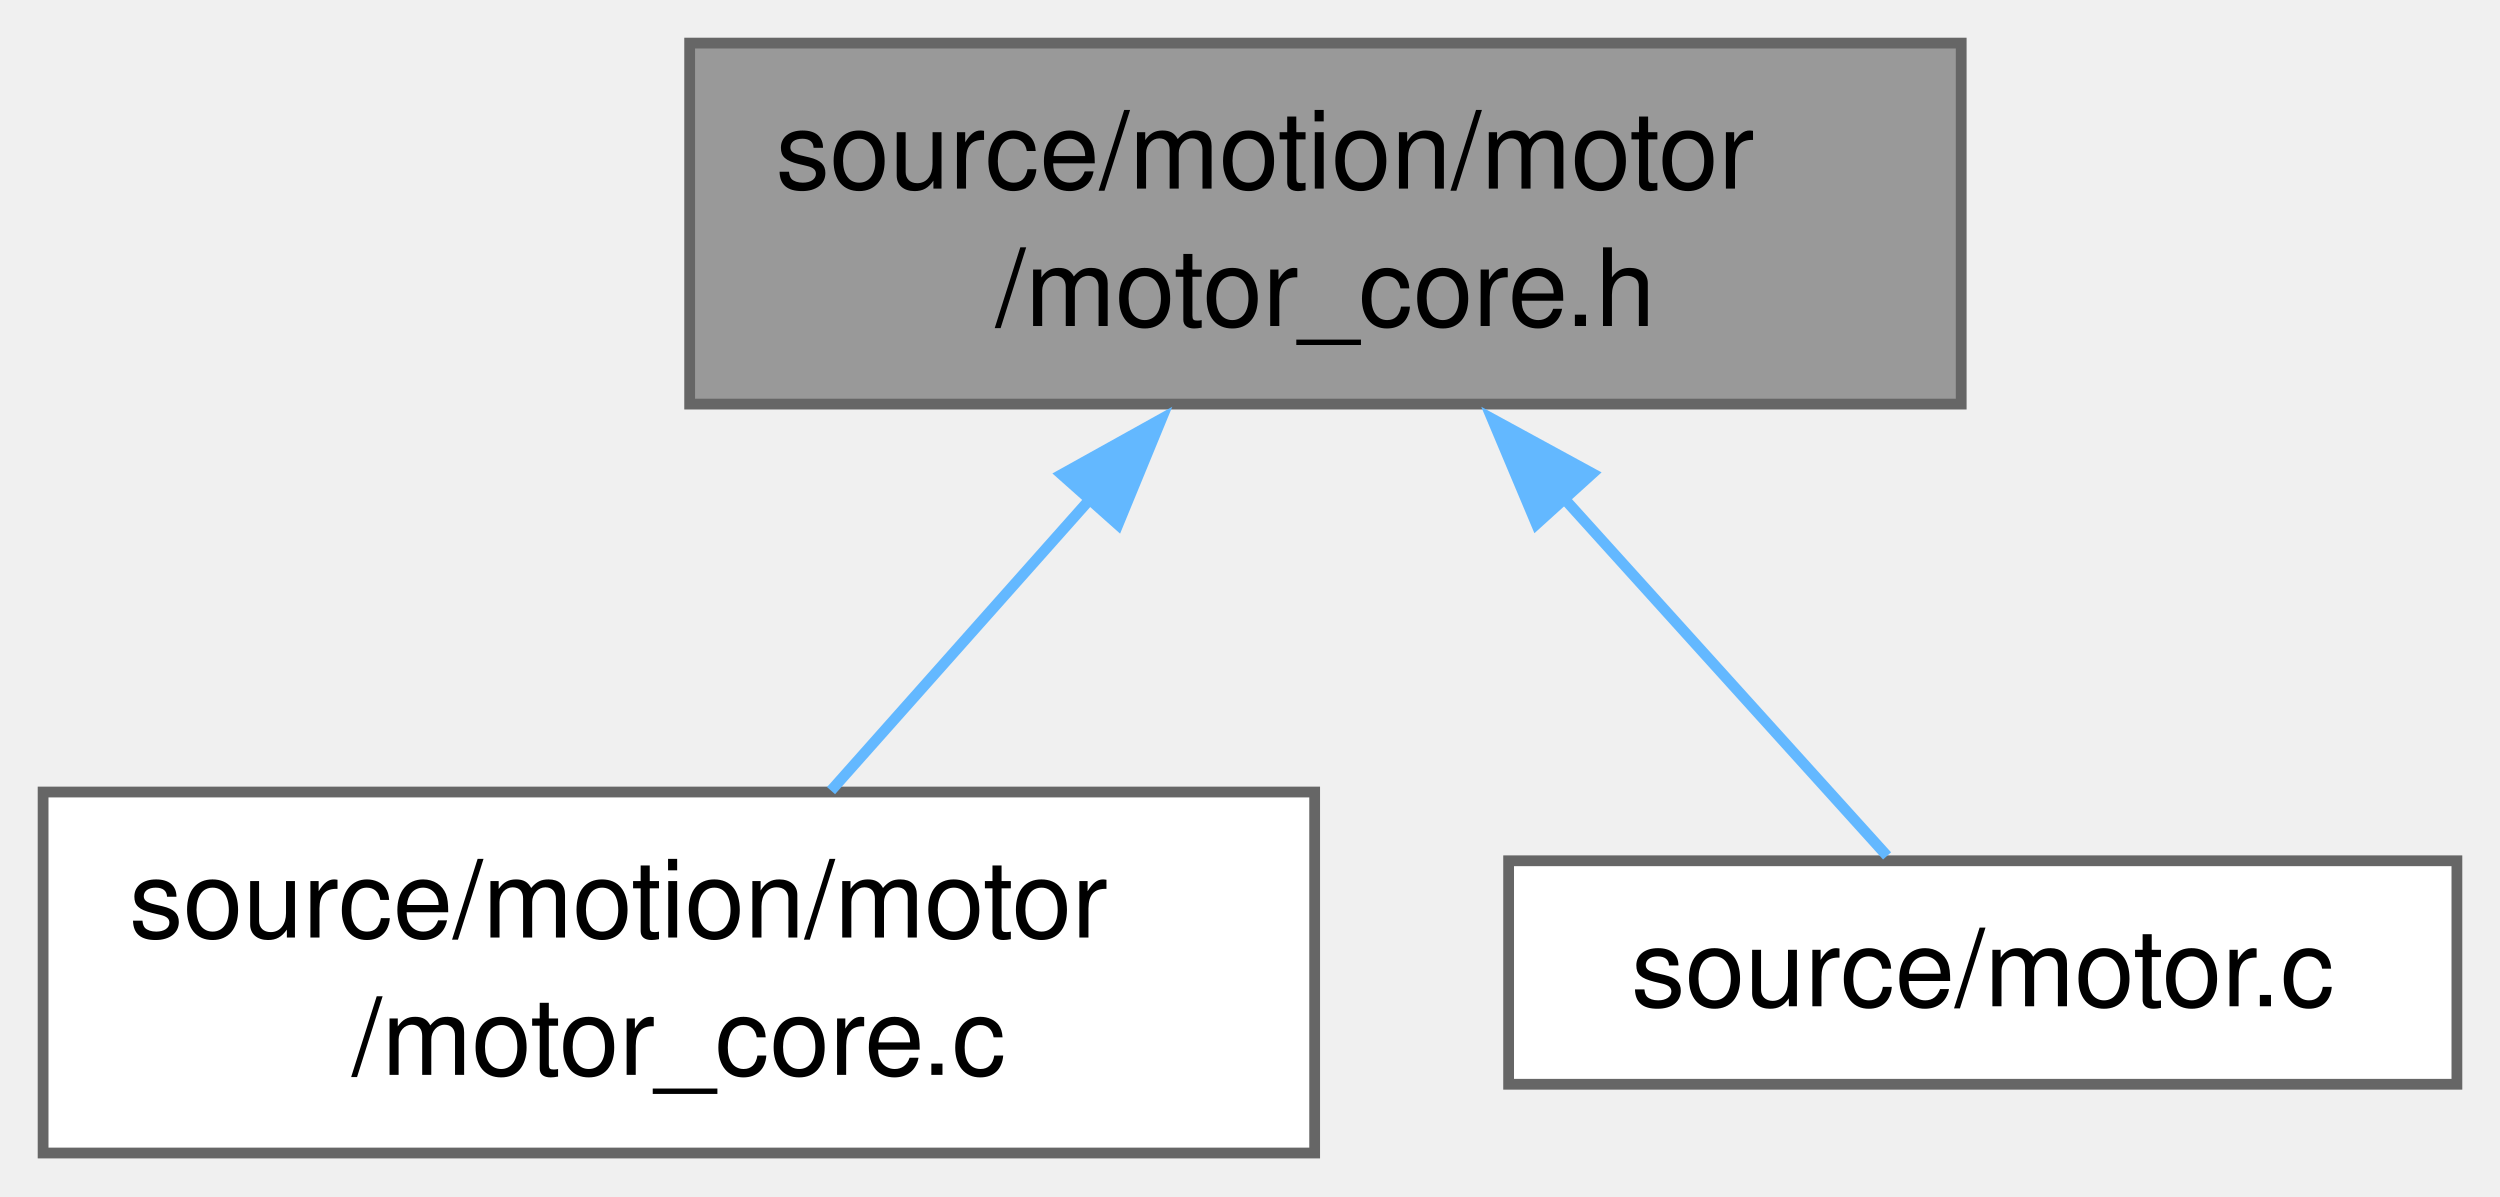
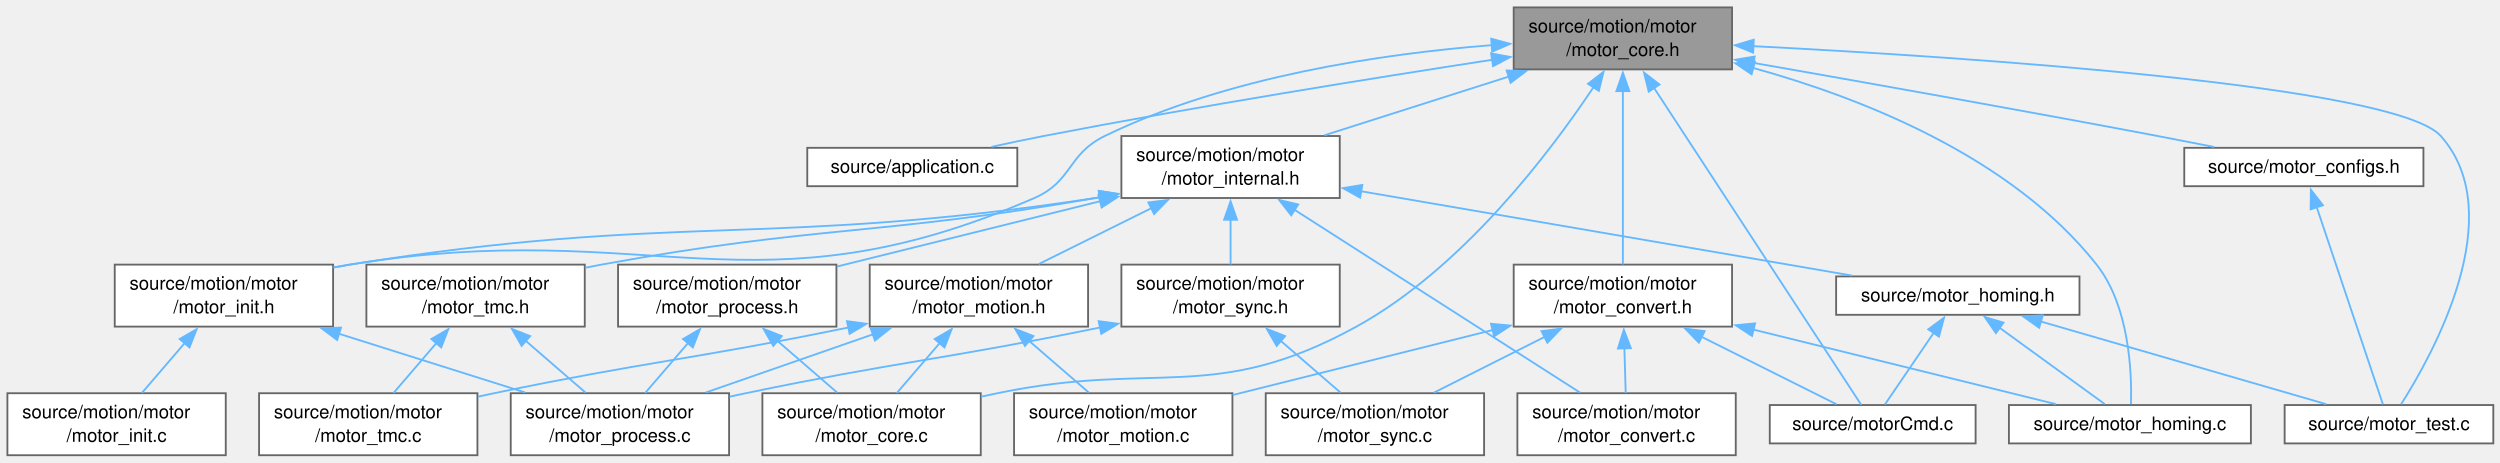
- <svg xmlns="http://www.w3.org/2000/svg" xmlns:xlink="http://www.w3.org/1999/xlink" width="232pt" height="111pt" viewBox="0.00 0.00 232.00 111.00">
-   <g id="graph0" class="graph" transform="scale(1 1) rotate(0) translate(4 107)">
+ <svg xmlns="http://www.w3.org/2000/svg" xmlns:xlink="http://www.w3.org/1999/xlink" width="1351pt" height="250pt" viewBox="0.00 0.00 1351.00 250.00">
+   <g id="graph0" class="graph" transform="scale(1 1) rotate(0) translate(4 246)">
    <g id="Node000001" class="node">
      <g id="a_Node000001">
        <a xlink:title=" ">
-           <polygon fill="#999999" stroke="#666666" points="178,-103 60,-103 60,-69.5 178,-69.5 178,-103" />
-           <text xml:space="preserve" text-anchor="start" x="68" y="-89.5" font-family="Helvetica,sans-Serif" font-size="10.00">source/motion/motor</text>
-           <text xml:space="preserve" text-anchor="middle" x="119" y="-76.75" font-family="Helvetica,sans-Serif" font-size="10.00">/motor_core.h</text>
+           <polygon fill="#999999" stroke="#666666" points="932,-242 814,-242 814,-208.5 932,-208.5 932,-242" />
+           <text xml:space="preserve" text-anchor="start" x="822" y="-228.5" font-family="Helvetica,sans-Serif" font-size="10.00">source/motion/motor</text>
+           <text xml:space="preserve" text-anchor="middle" x="873" y="-215.75" font-family="Helvetica,sans-Serif" font-size="10.00">/motor_core.h</text>
        </a>
      </g>
    </g>
    <g id="Node000002" class="node">
      <g id="a_Node000002">
+         <a xlink:href="application_8c.html" target="_top" xlink:title=" ">
+           <polygon fill="white" stroke="#666666" points="545.75,-166.12 432.25,-166.12 432.25,-145.38 545.75,-145.38 545.75,-166.12" />
+           <text xml:space="preserve" text-anchor="middle" x="489" y="-152.62" font-family="Helvetica,sans-Serif" font-size="10.00">source/application.c</text>
+         </a>
+       </g>
+     </g>
+     <g id="edge1_Node000001_Node000002" class="edge">
+       <g id="a_edge1_Node000001_Node000002">
+         <a xlink:title=" ">
+           <path fill="none" stroke="#63b8ff" d="M802.61,-213.73C739.04,-203.97 643.02,-188.56 560,-172.5 550.83,-170.73 541.02,-168.66 531.72,-166.62" />
+           <polygon fill="#63b8ff" stroke="#63b8ff" points="801.79,-217.15 812.2,-215.2 802.85,-210.23 801.79,-217.15" />
+         </a>
+       </g>
+     </g>
+     <g id="Node000003" class="node">
+       <g id="a_Node000003">
+         <a xlink:href="motor__convert_8h.html" target="_top" xlink:title=" ">
+           <polygon fill="white" stroke="#666666" points="932,-103 814,-103 814,-69.5 932,-69.5 932,-103" />
+           <text xml:space="preserve" text-anchor="start" x="822" y="-89.5" font-family="Helvetica,sans-Serif" font-size="10.00">source/motion/motor</text>
+           <text xml:space="preserve" text-anchor="middle" x="873" y="-76.75" font-family="Helvetica,sans-Serif" font-size="10.00">/motor_convert.h</text>
+         </a>
+       </g>
+     </g>
+     <g id="edge2_Node000001_Node000003" class="edge">
+       <g id="a_edge2_Node000001_Node000003">
+         <a xlink:title=" ">
+           <path fill="none" stroke="#63b8ff" d="M873,-196.87C873,-168.79 873,-126.07 873,-103.13" />
+           <polygon fill="#63b8ff" stroke="#63b8ff" points="869.5,-196.75 873,-206.75 876.5,-196.75 869.5,-196.75" />
+         </a>
+       </g>
+     </g>
+     <g id="Node000007" class="node">
+       <g id="a_Node000007">
+         <a xlink:href="motorCmd_8c.html" target="_top" xlink:title=" ">
+           <polygon fill="white" stroke="#666666" points="1063.62,-27.12 952.38,-27.12 952.38,-6.38 1063.62,-6.38 1063.62,-27.12" />
+           <text xml:space="preserve" text-anchor="middle" x="1008" y="-13.62" font-family="Helvetica,sans-Serif" font-size="10.00">source/motorCmd.c</text>
+         </a>
+       </g>
+     </g>
+     <g id="edge33_Node000001_Node000007" class="edge">
+       <g id="a_edge33_Node000001_Node000007">
+         <a xlink:title=" ">
+           <path fill="none" stroke="#63b8ff" d="M889.87,-198.45C920.06,-152.26 982.05,-57.45 1001.8,-27.23" />
+           <polygon fill="#63b8ff" stroke="#63b8ff" points="886.96,-196.49 884.42,-206.78 892.82,-200.32 886.96,-196.49" />
+         </a>
+       </g>
+     </g>
+     <g id="Node000008" class="node">
+       <g id="a_Node000008">
+         <a xlink:href="motor__homing_8c.html" target="_top" xlink:title=" ">
+           <polygon fill="white" stroke="#666666" points="1212.38,-27.12 1081.62,-27.12 1081.62,-6.38 1212.38,-6.38 1212.38,-27.12" />
+           <text xml:space="preserve" text-anchor="middle" x="1147" y="-13.62" font-family="Helvetica,sans-Serif" font-size="10.00">source/motor_homing.c</text>
+         </a>
+       </g>
+     </g>
+     <g id="edge36_Node000001_Node000008" class="edge">
+       <g id="a_edge36_Node000001_Node000008">
+         <a xlink:title=" ">
+           <path fill="none" stroke="#63b8ff" d="M943.36,-209.29C1001.92,-193.1 1082.91,-161.38 1129,-103 1146.71,-80.56 1148.08,-44.79 1147.59,-27.6" />
+           <polygon fill="#63b8ff" stroke="#63b8ff" points="942.55,-205.88 933.79,-211.83 944.36,-212.64 942.55,-205.88" />
+         </a>
+       </g>
+     </g>
+     <g id="Node000009" class="node">
+       <g id="a_Node000009">
        <a xlink:href="motor__core_8c.html" target="_top" xlink:title=" ">
+           <polygon fill="white" stroke="#666666" points="526,-33.5 408,-33.5 408,0 526,0 526,-33.5" />
+           <text xml:space="preserve" text-anchor="start" x="416" y="-20" font-family="Helvetica,sans-Serif" font-size="10.00">source/motion/motor</text>
+           <text xml:space="preserve" text-anchor="middle" x="467" y="-7.25" font-family="Helvetica,sans-Serif" font-size="10.00">/motor_core.c</text>
+         </a>
+       </g>
+     </g>
+     <g id="edge8_Node000001_Node000009" class="edge">
+       <g id="a_edge8_Node000001_Node000009">
+         <a xlink:title=" ">
+           <path fill="none" stroke="#63b8ff" d="M857.14,-198.9C833.71,-163.76 786.38,-101.03 729,-69.5 652.14,-27.27 620.85,-51.4 535,-33.5 532.15,-32.91 529.24,-32.29 526.3,-31.65" />
+           <polygon fill="#63b8ff" stroke="#63b8ff" points="854.14,-200.71 862.54,-207.17 860.01,-196.89 854.14,-200.71" />
+         </a>
+       </g>
+     </g>
+     <g id="Node000010" class="node">
+       <g id="a_Node000010">
+         <a xlink:href="motor__init_8h.html" target="_top" xlink:title=" ">
+           <polygon fill="white" stroke="#666666" points="176,-103 58,-103 58,-69.5 176,-69.5 176,-103" />
+           <text xml:space="preserve" text-anchor="start" x="66" y="-89.5" font-family="Helvetica,sans-Serif" font-size="10.00">source/motion/motor</text>
+           <text xml:space="preserve" text-anchor="middle" x="117" y="-76.75" font-family="Helvetica,sans-Serif" font-size="10.00">/motor_init.h</text>
+         </a>
+       </g>
+     </g>
+     <g id="edge9_Node000001_Node000010" class="edge">
+       <g id="a_edge9_Node000001_Node000010">
+         <a xlink:title=" ">
+           <path fill="none" stroke="#63b8ff" d="M802.21,-221.6C743.56,-217.01 659.37,-204.78 593,-172.5 572.75,-162.65 575.65,-147.97 555,-139 403.46,-73.18 348.05,-129.7 185,-103 182.13,-102.53 179.2,-102.01 176.25,-101.45" />
+           <polygon fill="#63b8ff" stroke="#63b8ff" points="801.85,-225.08 812.08,-222.31 802.35,-218.1 801.85,-225.08" />
+         </a>
+       </g>
+     </g>
+     <g id="Node000013" class="node">
+       <g id="a_Node000013">
+         <a xlink:href="motor__internal_8h.html" target="_top" xlink:title=" ">
+           <polygon fill="white" stroke="#666666" points="720,-172.5 602,-172.5 602,-139 720,-139 720,-172.5" />
+           <text xml:space="preserve" text-anchor="start" x="610" y="-159" font-family="Helvetica,sans-Serif" font-size="10.00">source/motion/motor</text>
+           <text xml:space="preserve" text-anchor="middle" x="661" y="-146.25" font-family="Helvetica,sans-Serif" font-size="10.00">/motor_internal.h</text>
+         </a>
+       </g>
+     </g>
+     <g id="edge12_Node000001_Node000013" class="edge">
+       <g id="a_edge12_Node000001_Node000013">
+         <a xlink:title=" ">
+           <path fill="none" stroke="#63b8ff" d="M811.32,-204.61C779.69,-194.54 741.64,-182.42 711.73,-172.9" />
+           <polygon fill="#63b8ff" stroke="#63b8ff" points="810.19,-207.92 820.78,-207.62 812.31,-201.25 810.19,-207.92" />
+         </a>
+       </g>
+     </g>
+     <g id="Node000020" class="node">
+       <g id="a_Node000020">
+         <a xlink:href="motor__test_8c.html" target="_top" xlink:title=" ">
+           <polygon fill="white" stroke="#666666" points="1343.38,-27.12 1230.62,-27.12 1230.62,-6.38 1343.38,-6.38 1343.38,-27.12" />
+           <text xml:space="preserve" text-anchor="middle" x="1287" y="-13.62" font-family="Helvetica,sans-Serif" font-size="10.00">source/motor_test.c</text>
+         </a>
+       </g>
+     </g>
+     <g id="edge37_Node000001_Node000020" class="edge">
+       <g id="a_edge37_Node000001_Node000020">
+         <a xlink:title=" ">
+           <path fill="none" stroke="#63b8ff" d="M943.53,-221.05C1062.07,-214.94 1290.77,-199.73 1315,-172.5 1352.75,-130.07 1310.67,-54.43 1293.57,-27.56" />
+           <polygon fill="#63b8ff" stroke="#63b8ff" points="943.39,-217.55 933.57,-221.55 943.74,-224.54 943.39,-217.55" />
+         </a>
+       </g>
+     </g>
+     <g id="Node000021" class="node">
+       <g id="a_Node000021">
+         <a xlink:href="motor__configs_8h.html" target="_top" xlink:title=" ">
+           <polygon fill="white" stroke="#666666" points="1305.62,-166.12 1176.38,-166.12 1176.38,-145.38 1305.62,-145.38 1305.62,-166.12" />
+           <text xml:space="preserve" text-anchor="middle" x="1241" y="-152.62" font-family="Helvetica,sans-Serif" font-size="10.00">source/motor_configs.h</text>
+         </a>
+       </g>
+     </g>
+     <g id="edge34_Node000001_Node000021" class="edge">
+       <g id="a_edge34_Node000001_Node000021">
+         <a xlink:title=" ">
+           <path fill="none" stroke="#63b8ff" d="M943.26,-212.07C1001.83,-201.81 1087.42,-186.61 1162,-172.5 1171.89,-170.63 1182.47,-168.56 1192.57,-166.56" />
+           <polygon fill="#63b8ff" stroke="#63b8ff" points="943.02,-208.55 933.78,-213.72 944.23,-215.45 943.02,-208.55" />
+         </a>
+       </g>
+     </g>
+     <g id="Node000004" class="node">
+       <g id="a_Node000004">
+         <a xlink:href="motor__convert_8c.html" target="_top" xlink:title=" ">
+           <polygon fill="white" stroke="#666666" points="934,-33.5 816,-33.5 816,0 934,0 934,-33.5" />
+           <text xml:space="preserve" text-anchor="start" x="824" y="-20" font-family="Helvetica,sans-Serif" font-size="10.00">source/motion/motor</text>
+           <text xml:space="preserve" text-anchor="middle" x="875" y="-7.25" font-family="Helvetica,sans-Serif" font-size="10.00">/motor_convert.c</text>
+         </a>
+       </g>
+     </g>
+     <g id="edge3_Node000003_Node000004" class="edge">
+       <g id="a_edge3_Node000003_Node000004">
+         <a xlink:title=" ">
+           <path fill="none" stroke="#63b8ff" d="M873.81,-57.81C874.06,-49.59 874.32,-40.84 874.53,-33.63" />
+           <polygon fill="#63b8ff" stroke="#63b8ff" points="870.32,-57.64 873.52,-67.74 877.31,-57.85 870.32,-57.64" />
+         </a>
+       </g>
+     </g>
+     <g id="Node000005" class="node">
+       <g id="a_Node000005">
+         <a xlink:href="motor__motion_8c.html" target="_top" xlink:title=" ">
+           <polygon fill="white" stroke="#666666" points="662,-33.5 544,-33.5 544,0 662,0 662,-33.5" />
+           <text xml:space="preserve" text-anchor="start" x="552" y="-20" font-family="Helvetica,sans-Serif" font-size="10.00">source/motion/motor</text>
+           <text xml:space="preserve" text-anchor="middle" x="603" y="-7.25" font-family="Helvetica,sans-Serif" font-size="10.00">/motor_motion.c</text>
+         </a>
+       </g>
+     </g>
+     <g id="edge4_Node000003_Node000005" class="edge">
+       <g id="a_edge4_Node000003_Node000005">
+         <a xlink:title=" ">
+           <path fill="none" stroke="#63b8ff" d="M802.63,-67.66C758.97,-56.74 703.5,-42.87 662.11,-32.53" />
+           <polygon fill="#63b8ff" stroke="#63b8ff" points="801.73,-71.04 812.28,-70.07 803.43,-64.25 801.73,-71.04" />
+         </a>
+       </g>
+     </g>
+     <g id="Node000006" class="node">
+       <g id="a_Node000006">
+         <a xlink:href="motor__sync_8c.html" target="_top" xlink:title=" ">
+           <polygon fill="white" stroke="#666666" points="798,-33.5 680,-33.5 680,0 798,0 798,-33.5" />
+           <text xml:space="preserve" text-anchor="start" x="688" y="-20" font-family="Helvetica,sans-Serif" font-size="10.00">source/motion/motor</text>
+           <text xml:space="preserve" text-anchor="middle" x="739" y="-7.25" font-family="Helvetica,sans-Serif" font-size="10.00">/motor_sync.c</text>
+         </a>
+       </g>
+     </g>
+     <g id="edge5_Node000003_Node000006" class="edge">
+       <g id="a_edge5_Node000003_Node000006">
+         <a xlink:title=" ">
+           <path fill="none" stroke="#63b8ff" d="M830.8,-63.99C811.4,-54.22 788.77,-42.82 770.83,-33.79" />
+           <polygon fill="#63b8ff" stroke="#63b8ff" points="829.05,-67.03 839.55,-68.4 832.2,-60.78 829.05,-67.03" />
+         </a>
+       </g>
+     </g>
+     <g id="edge6_Node000003_Node000007" class="edge">
+       <g id="a_edge6_Node000003_Node000007">
+         <a xlink:title=" ">
+           <path fill="none" stroke="#63b8ff" d="M915.45,-64.02C939.89,-51.81 969.43,-37.03 988.46,-27.52" />
+           <polygon fill="#63b8ff" stroke="#63b8ff" points="914.07,-60.8 906.69,-68.41 917.2,-67.06 914.07,-60.8" />
+         </a>
+       </g>
+     </g>
+     <g id="edge7_Node000003_Node000008" class="edge">
+       <g id="a_edge7_Node000003_Node000008">
+         <a xlink:title=" ">
+           <path fill="none" stroke="#63b8ff" d="M943.6,-67.86C995.57,-55.05 1064.35,-38.11 1107.12,-27.57" />
+           <polygon fill="#63b8ff" stroke="#63b8ff" points="942.8,-64.45 933.92,-70.24 944.47,-71.25 942.8,-64.45" />
+         </a>
+       </g>
+     </g>
+     <g id="Node000011" class="node">
+       <g id="a_Node000011">
+         <a xlink:href="motor__init_8c.html" target="_top" xlink:title=" ">
          <polygon fill="white" stroke="#666666" points="118,-33.5 0,-33.5 0,0 118,0 118,-33.5" />
          <text xml:space="preserve" text-anchor="start" x="8" y="-20" font-family="Helvetica,sans-Serif" font-size="10.00">source/motion/motor</text>
-           <text xml:space="preserve" text-anchor="middle" x="59" y="-7.25" font-family="Helvetica,sans-Serif" font-size="10.00">/motor_core.c</text>
-         </a>
-       </g>
-     </g>
-     <g id="edge1_Node000001_Node000002" class="edge">
-       <g id="a_edge1_Node000001_Node000002">
-         <a xlink:title=" ">
-           <path fill="none" stroke="#63b8ff" d="M97.14,-60.66C89.13,-51.64 80.27,-41.68 73.12,-33.63" />
-           <polygon fill="#63b8ff" stroke="#63b8ff" points="94.52,-62.97 103.78,-68.12 99.75,-58.32 94.52,-62.97" />
-         </a>
-       </g>
-     </g>
-     <g id="Node000003" class="node">
-       <g id="a_Node000003">
-         <a xlink:href="motor_8c.html" target="_top" xlink:title=" ">
-           <polygon fill="white" stroke="#666666" points="224,-27.12 136,-27.12 136,-6.38 224,-6.38 224,-27.12" />
-           <text xml:space="preserve" text-anchor="middle" x="180" y="-13.62" font-family="Helvetica,sans-Serif" font-size="10.00">source/motor.c</text>
-         </a>
-       </g>
-     </g>
-     <g id="edge2_Node000001_Node000003" class="edge">
-       <g id="a_edge2_Node000001_Node000003">
-         <a xlink:title=" ">
-           <path fill="none" stroke="#63b8ff" d="M141.04,-60.86C151.44,-49.36 163.26,-36.28 171.12,-27.57" />
-           <polygon fill="#63b8ff" stroke="#63b8ff" points="138.58,-58.36 134.47,-68.13 143.77,-63.06 138.58,-58.36" />
+           <text xml:space="preserve" text-anchor="middle" x="59" y="-7.25" font-family="Helvetica,sans-Serif" font-size="10.00">/motor_init.c</text>
+         </a>
+       </g>
+     </g>
+     <g id="edge10_Node000010_Node000011" class="edge">
+       <g id="a_edge10_Node000010_Node000011">
+         <a xlink:title=" ">
+           <path fill="none" stroke="#63b8ff" d="M95.87,-60.66C88.12,-51.64 79.57,-41.68 72.65,-33.63" />
+           <polygon fill="#63b8ff" stroke="#63b8ff" points="93.1,-62.8 102.27,-68.11 98.41,-58.24 93.1,-62.8" />
+         </a>
+       </g>
+     </g>
+     <g id="Node000012" class="node">
+       <g id="a_Node000012">
+         <a xlink:href="motor__process_8c.html" target="_top" xlink:title=" ">
+           <polygon fill="white" stroke="#666666" points="390,-33.5 272,-33.5 272,0 390,0 390,-33.5" />
+           <text xml:space="preserve" text-anchor="start" x="280" y="-20" font-family="Helvetica,sans-Serif" font-size="10.00">source/motion/motor</text>
+           <text xml:space="preserve" text-anchor="middle" x="331" y="-7.25" font-family="Helvetica,sans-Serif" font-size="10.00">/motor_process.c</text>
+         </a>
+       </g>
+     </g>
+     <g id="edge11_Node000010_Node000012" class="edge">
+       <g id="a_edge11_Node000010_Node000012">
+         <a xlink:title=" ">
+           <path fill="none" stroke="#63b8ff" d="M178.84,-65.74C210.85,-55.65 249.47,-43.47 279.79,-33.9" />
+           <polygon fill="#63b8ff" stroke="#63b8ff" points="178.19,-62.28 169.7,-68.63 180.29,-68.96 178.19,-62.28" />
+         </a>
+       </g>
+     </g>
+     <g id="edge13_Node000013_Node000004" class="edge">
+       <g id="a_edge13_Node000013_Node000004">
+         <a xlink:title=" ">
+           <path fill="none" stroke="#63b8ff" d="M695.49,-132.67C738.67,-105.03 811.6,-58.34 849.86,-33.84" />
+           <polygon fill="#63b8ff" stroke="#63b8ff" points="693.78,-129.61 687.24,-137.95 697.55,-135.51 693.78,-129.61" />
+         </a>
+       </g>
+     </g>
+     <g id="edge14_Node000013_Node000010" class="edge">
+       <g id="a_edge14_Node000013_Node000010">
+         <a xlink:title=" ">
+           <path fill="none" stroke="#63b8ff" d="M590.54,-139.39C589.69,-139.26 588.84,-139.13 588,-139 410.22,-111.99 362.57,-131.36 185,-103 182.13,-102.54 179.2,-102.03 176.24,-101.48" />
+           <polygon fill="#63b8ff" stroke="#63b8ff" points="589.81,-142.82 600.26,-141.07 591,-135.92 589.81,-142.82" />
+         </a>
+       </g>
+     </g>
+     <g id="Node000014" class="node">
+       <g id="a_Node000014">
+         <a xlink:href="motor__motion_8h.html" target="_top" xlink:title=" ">
+           <polygon fill="white" stroke="#666666" points="584,-103 466,-103 466,-69.5 584,-69.5 584,-103" />
+           <text xml:space="preserve" text-anchor="start" x="474" y="-89.5" font-family="Helvetica,sans-Serif" font-size="10.00">source/motion/motor</text>
+           <text xml:space="preserve" text-anchor="middle" x="525" y="-76.75" font-family="Helvetica,sans-Serif" font-size="10.00">/motor_motion.h</text>
+         </a>
+       </g>
+     </g>
+     <g id="edge15_Node000013_Node000014" class="edge">
+       <g id="a_edge15_Node000013_Node000014">
+         <a xlink:title=" ">
+           <path fill="none" stroke="#63b8ff" d="M618.17,-133.49C598.48,-123.72 575.51,-112.32 557.31,-103.29" />
+           <polygon fill="#63b8ff" stroke="#63b8ff" points="616.56,-136.6 627.07,-137.91 619.67,-130.33 616.56,-136.6" />
+         </a>
+       </g>
+     </g>
+     <g id="Node000016" class="node">
+       <g id="a_Node000016">
+         <a xlink:href="motor__process_8h.html" target="_top" xlink:title=" ">
+           <polygon fill="white" stroke="#666666" points="448,-103 330,-103 330,-69.5 448,-69.5 448,-103" />
+           <text xml:space="preserve" text-anchor="start" x="338" y="-89.5" font-family="Helvetica,sans-Serif" font-size="10.00">source/motion/motor</text>
+           <text xml:space="preserve" text-anchor="middle" x="389" y="-76.75" font-family="Helvetica,sans-Serif" font-size="10.00">/motor_process.h</text>
+         </a>
+       </g>
+     </g>
+     <g id="edge20_Node000013_Node000016" class="edge">
+       <g id="a_edge20_Node000013_Node000016">
+         <a xlink:title=" ">
+           <path fill="none" stroke="#63b8ff" d="M590.69,-137.3C546.5,-126.34 490.13,-112.35 448.23,-101.95" />
+           <polygon fill="#63b8ff" stroke="#63b8ff" points="589.63,-140.64 600.18,-139.66 591.31,-133.85 589.63,-140.64" />
+         </a>
+       </g>
+     </g>
+     <g id="Node000017" class="node">
+       <g id="a_Node000017">
+         <a xlink:href="motor__sync_8h.html" target="_top" xlink:title=" ">
+           <polygon fill="white" stroke="#666666" points="720,-103 602,-103 602,-69.5 720,-69.5 720,-103" />
+           <text xml:space="preserve" text-anchor="start" x="610" y="-89.5" font-family="Helvetica,sans-Serif" font-size="10.00">source/motion/motor</text>
+           <text xml:space="preserve" text-anchor="middle" x="661" y="-76.75" font-family="Helvetica,sans-Serif" font-size="10.00">/motor_sync.h</text>
+         </a>
+       </g>
+     </g>
+     <g id="edge23_Node000013_Node000017" class="edge">
+       <g id="a_edge23_Node000013_Node000017">
+         <a xlink:title=" ">
+           <path fill="none" stroke="#63b8ff" d="M661,-127.31C661,-119.09 661,-110.34 661,-103.13" />
+           <polygon fill="#63b8ff" stroke="#63b8ff" points="657.5,-127.24 661,-137.24 664.5,-127.24 657.5,-127.24" />
+         </a>
+       </g>
+     </g>
+     <g id="Node000018" class="node">
+       <g id="a_Node000018">
+         <a xlink:href="motor__tmc_8h.html" target="_top" xlink:title=" ">
+           <polygon fill="white" stroke="#666666" points="312,-103 194,-103 194,-69.5 312,-69.5 312,-103" />
+           <text xml:space="preserve" text-anchor="start" x="202" y="-89.5" font-family="Helvetica,sans-Serif" font-size="10.00">source/motion/motor</text>
+           <text xml:space="preserve" text-anchor="middle" x="253" y="-76.75" font-family="Helvetica,sans-Serif" font-size="10.00">/motor_tmc.h</text>
+         </a>
+       </g>
+     </g>
+     <g id="edge26_Node000013_Node000018" class="edge">
+       <g id="a_edge26_Node000013_Node000018">
+         <a xlink:title=" ">
+           <path fill="none" stroke="#63b8ff" d="M590.53,-139.45C589.68,-139.3 588.84,-139.15 588,-139 470.05,-118.36 438.79,-124.53 321,-103 318.14,-102.48 315.22,-101.91 312.27,-101.32" />
+           <polygon fill="#63b8ff" stroke="#63b8ff" points="589.75,-142.86 600.23,-141.27 591.05,-135.98 589.75,-142.86" />
+         </a>
+       </g>
+     </g>
+     <g id="Node000019" class="node">
+       <g id="a_Node000019">
+         <a xlink:href="motor__homing_8h.html" target="_top" xlink:title=" ">
+           <polygon fill="white" stroke="#666666" points="1119.75,-96.62 988.25,-96.62 988.25,-75.88 1119.75,-75.88 1119.75,-96.62" />
+           <text xml:space="preserve" text-anchor="middle" x="1054" y="-83.12" font-family="Helvetica,sans-Serif" font-size="10.00">source/motor_homing.h</text>
+         </a>
+       </g>
+     </g>
+     <g id="edge29_Node000013_Node000019" class="edge">
+       <g id="a_edge29_Node000013_Node000019">
+         <a xlink:title=" ">
+           <path fill="none" stroke="#63b8ff" d="M731.59,-142.63C807.46,-129.6 926.58,-109.13 996.82,-97.07" />
+           <polygon fill="#63b8ff" stroke="#63b8ff" points="731.02,-139.17 721.75,-144.32 732.2,-146.07 731.02,-139.17" />
+         </a>
+       </g>
+     </g>
+     <g id="edge17_Node000014_Node000005" class="edge">
+       <g id="a_edge17_Node000014_Node000005">
+         <a xlink:title=" ">
+           <path fill="none" stroke="#63b8ff" d="M552.06,-61.84C562.72,-52.6 574.71,-42.23 584.38,-33.87" />
+           <polygon fill="#63b8ff" stroke="#63b8ff" points="549.9,-59.07 544.63,-68.26 554.48,-64.37 549.9,-59.07" />
+         </a>
+       </g>
+     </g>
+     <g id="edge16_Node000014_Node000009" class="edge">
+       <g id="a_edge16_Node000014_Node000009">
+         <a xlink:title=" ">
+           <path fill="none" stroke="#63b8ff" d="M503.87,-60.66C496.12,-51.64 487.57,-41.68 480.65,-33.63" />
+           <polygon fill="#63b8ff" stroke="#63b8ff" points="501.1,-62.8 510.27,-68.11 506.41,-58.24 501.1,-62.8" />
+         </a>
+       </g>
+     </g>
+     <g id="edge18_Node000014_Node000012" class="edge">
+       <g id="a_edge18_Node000014_Node000012">
+         <a xlink:title=" ">
+           <path fill="none" stroke="#63b8ff" d="M467.8,-65.35C439.01,-55.33 404.55,-43.34 377.42,-33.9" />
+           <polygon fill="#63b8ff" stroke="#63b8ff" points="466.51,-68.6 477.1,-68.58 468.81,-61.99 466.51,-68.6" />
+         </a>
+       </g>
+     </g>
+     <g id="Node000015" class="node">
+       <g id="a_Node000015">
+         <a xlink:href="motor__tmc_8c.html" target="_top" xlink:title=" ">
+           <polygon fill="white" stroke="#666666" points="254,-33.5 136,-33.5 136,0 254,0 254,-33.5" />
+           <text xml:space="preserve" text-anchor="start" x="144" y="-20" font-family="Helvetica,sans-Serif" font-size="10.00">source/motion/motor</text>
+           <text xml:space="preserve" text-anchor="middle" x="195" y="-7.25" font-family="Helvetica,sans-Serif" font-size="10.00">/motor_tmc.c</text>
+         </a>
+       </g>
+     </g>
+     <g id="edge19_Node000014_Node000015" class="edge">
+       <g id="a_edge19_Node000014_Node000015">
+         <a xlink:title=" ">
+           <path fill="none" stroke="#63b8ff" d="M454.68,-69.07C369.26,-51.56 345.41,-50.68 263,-33.5 260.15,-32.91 257.24,-32.29 254.3,-31.65" />
+           <polygon fill="#63b8ff" stroke="#63b8ff" points="453.71,-72.45 464.21,-71.05 455.13,-65.59 453.71,-72.45" />
+         </a>
+       </g>
+     </g>
+     <g id="edge21_Node000016_Node000009" class="edge">
+       <g id="a_edge21_Node000016_Node000009">
+         <a xlink:title=" ">
+           <path fill="none" stroke="#63b8ff" d="M416.06,-61.84C426.72,-52.6 438.71,-42.23 448.38,-33.87" />
+           <polygon fill="#63b8ff" stroke="#63b8ff" points="413.9,-59.07 408.63,-68.26 418.48,-64.37 413.9,-59.07" />
+         </a>
+       </g>
+     </g>
+     <g id="edge22_Node000016_Node000012" class="edge">
+       <g id="a_edge22_Node000016_Node000012">
+         <a xlink:title=" ">
+           <path fill="none" stroke="#63b8ff" d="M367.87,-60.66C360.12,-51.64 351.57,-41.68 344.65,-33.63" />
+           <polygon fill="#63b8ff" stroke="#63b8ff" points="365.1,-62.8 374.27,-68.11 370.41,-58.24 365.1,-62.8" />
+         </a>
+       </g>
+     </g>
+     <g id="edge25_Node000017_Node000006" class="edge">
+       <g id="a_edge25_Node000017_Node000006">
+         <a xlink:title=" ">
+           <path fill="none" stroke="#63b8ff" d="M688.06,-61.84C698.72,-52.6 710.71,-42.23 720.38,-33.87" />
+           <polygon fill="#63b8ff" stroke="#63b8ff" points="685.9,-59.07 680.63,-68.26 690.48,-64.37 685.9,-59.07" />
+         </a>
+       </g>
+     </g>
+     <g id="edge24_Node000017_Node000012" class="edge">
+       <g id="a_edge24_Node000017_Node000012">
+         <a xlink:title=" ">
+           <path fill="none" stroke="#63b8ff" d="M590.68,-69.07C505.26,-51.56 481.41,-50.68 399,-33.5 396.15,-32.91 393.24,-32.29 390.3,-31.65" />
+           <polygon fill="#63b8ff" stroke="#63b8ff" points="589.71,-72.45 600.21,-71.05 591.13,-65.59 589.71,-72.45" />
+         </a>
+       </g>
+     </g>
+     <g id="edge27_Node000018_Node000012" class="edge">
+       <g id="a_edge27_Node000018_Node000012">
+         <a xlink:title=" ">
+           <path fill="none" stroke="#63b8ff" d="M280.06,-61.84C290.72,-52.6 302.71,-42.23 312.38,-33.87" />
+           <polygon fill="#63b8ff" stroke="#63b8ff" points="277.9,-59.07 272.63,-68.26 282.48,-64.37 277.9,-59.07" />
+         </a>
+       </g>
+     </g>
+     <g id="edge28_Node000018_Node000015" class="edge">
+       <g id="a_edge28_Node000018_Node000015">
+         <a xlink:title=" ">
+           <path fill="none" stroke="#63b8ff" d="M231.87,-60.66C224.12,-51.64 215.57,-41.68 208.65,-33.63" />
+           <polygon fill="#63b8ff" stroke="#63b8ff" points="229.1,-62.8 238.27,-68.11 234.41,-58.24 229.1,-62.8" />
+         </a>
+       </g>
+     </g>
+     <g id="edge30_Node000019_Node000007" class="edge">
+       <g id="a_edge30_Node000019_Node000007">
+         <a xlink:title=" ">
+           <path fill="none" stroke="#63b8ff" d="M1041.12,-66.35C1032.48,-53.68 1021.47,-37.52 1014.58,-27.4" />
+           <polygon fill="#63b8ff" stroke="#63b8ff" points="1038.03,-68.04 1046.56,-74.33 1043.82,-64.09 1038.03,-68.04" />
+         </a>
+       </g>
+     </g>
+     <g id="edge31_Node000019_Node000008" class="edge">
+       <g id="a_edge31_Node000019_Node000008">
+         <a xlink:title=" ">
+           <path fill="none" stroke="#63b8ff" d="M1076.43,-68.97C1094.2,-56.07 1118.45,-38.47 1133.4,-27.62" />
+           <polygon fill="#63b8ff" stroke="#63b8ff" points="1074.59,-65.98 1068.55,-74.69 1078.7,-71.65 1074.59,-65.98" />
+         </a>
+       </g>
+     </g>
+     <g id="edge32_Node000019_Node000020" class="edge">
+       <g id="a_edge32_Node000019_Node000020">
+         <a xlink:title=" ">
+           <path fill="none" stroke="#63b8ff" d="M1098.8,-72.27C1143.86,-59.22 1212.34,-39.38 1253.08,-27.58" />
+           <polygon fill="#63b8ff" stroke="#63b8ff" points="1097.97,-68.87 1089.33,-75.01 1099.91,-75.59 1097.97,-68.87" />
+         </a>
+       </g>
+     </g>
+     <g id="edge35_Node000021_Node000020" class="edge">
+       <g id="a_edge35_Node000021_Node000020">
+         <a xlink:title=" ">
+           <path fill="none" stroke="#63b8ff" d="M1247.96,-134.03C1258.03,-104.02 1276.29,-49.64 1283.72,-27.51" />
+           <polygon fill="#63b8ff" stroke="#63b8ff" points="1244.66,-132.87 1244.79,-143.46 1251.29,-135.1 1244.66,-132.87" />
        </a>
      </g>
    </g>
  </g>
</svg>
